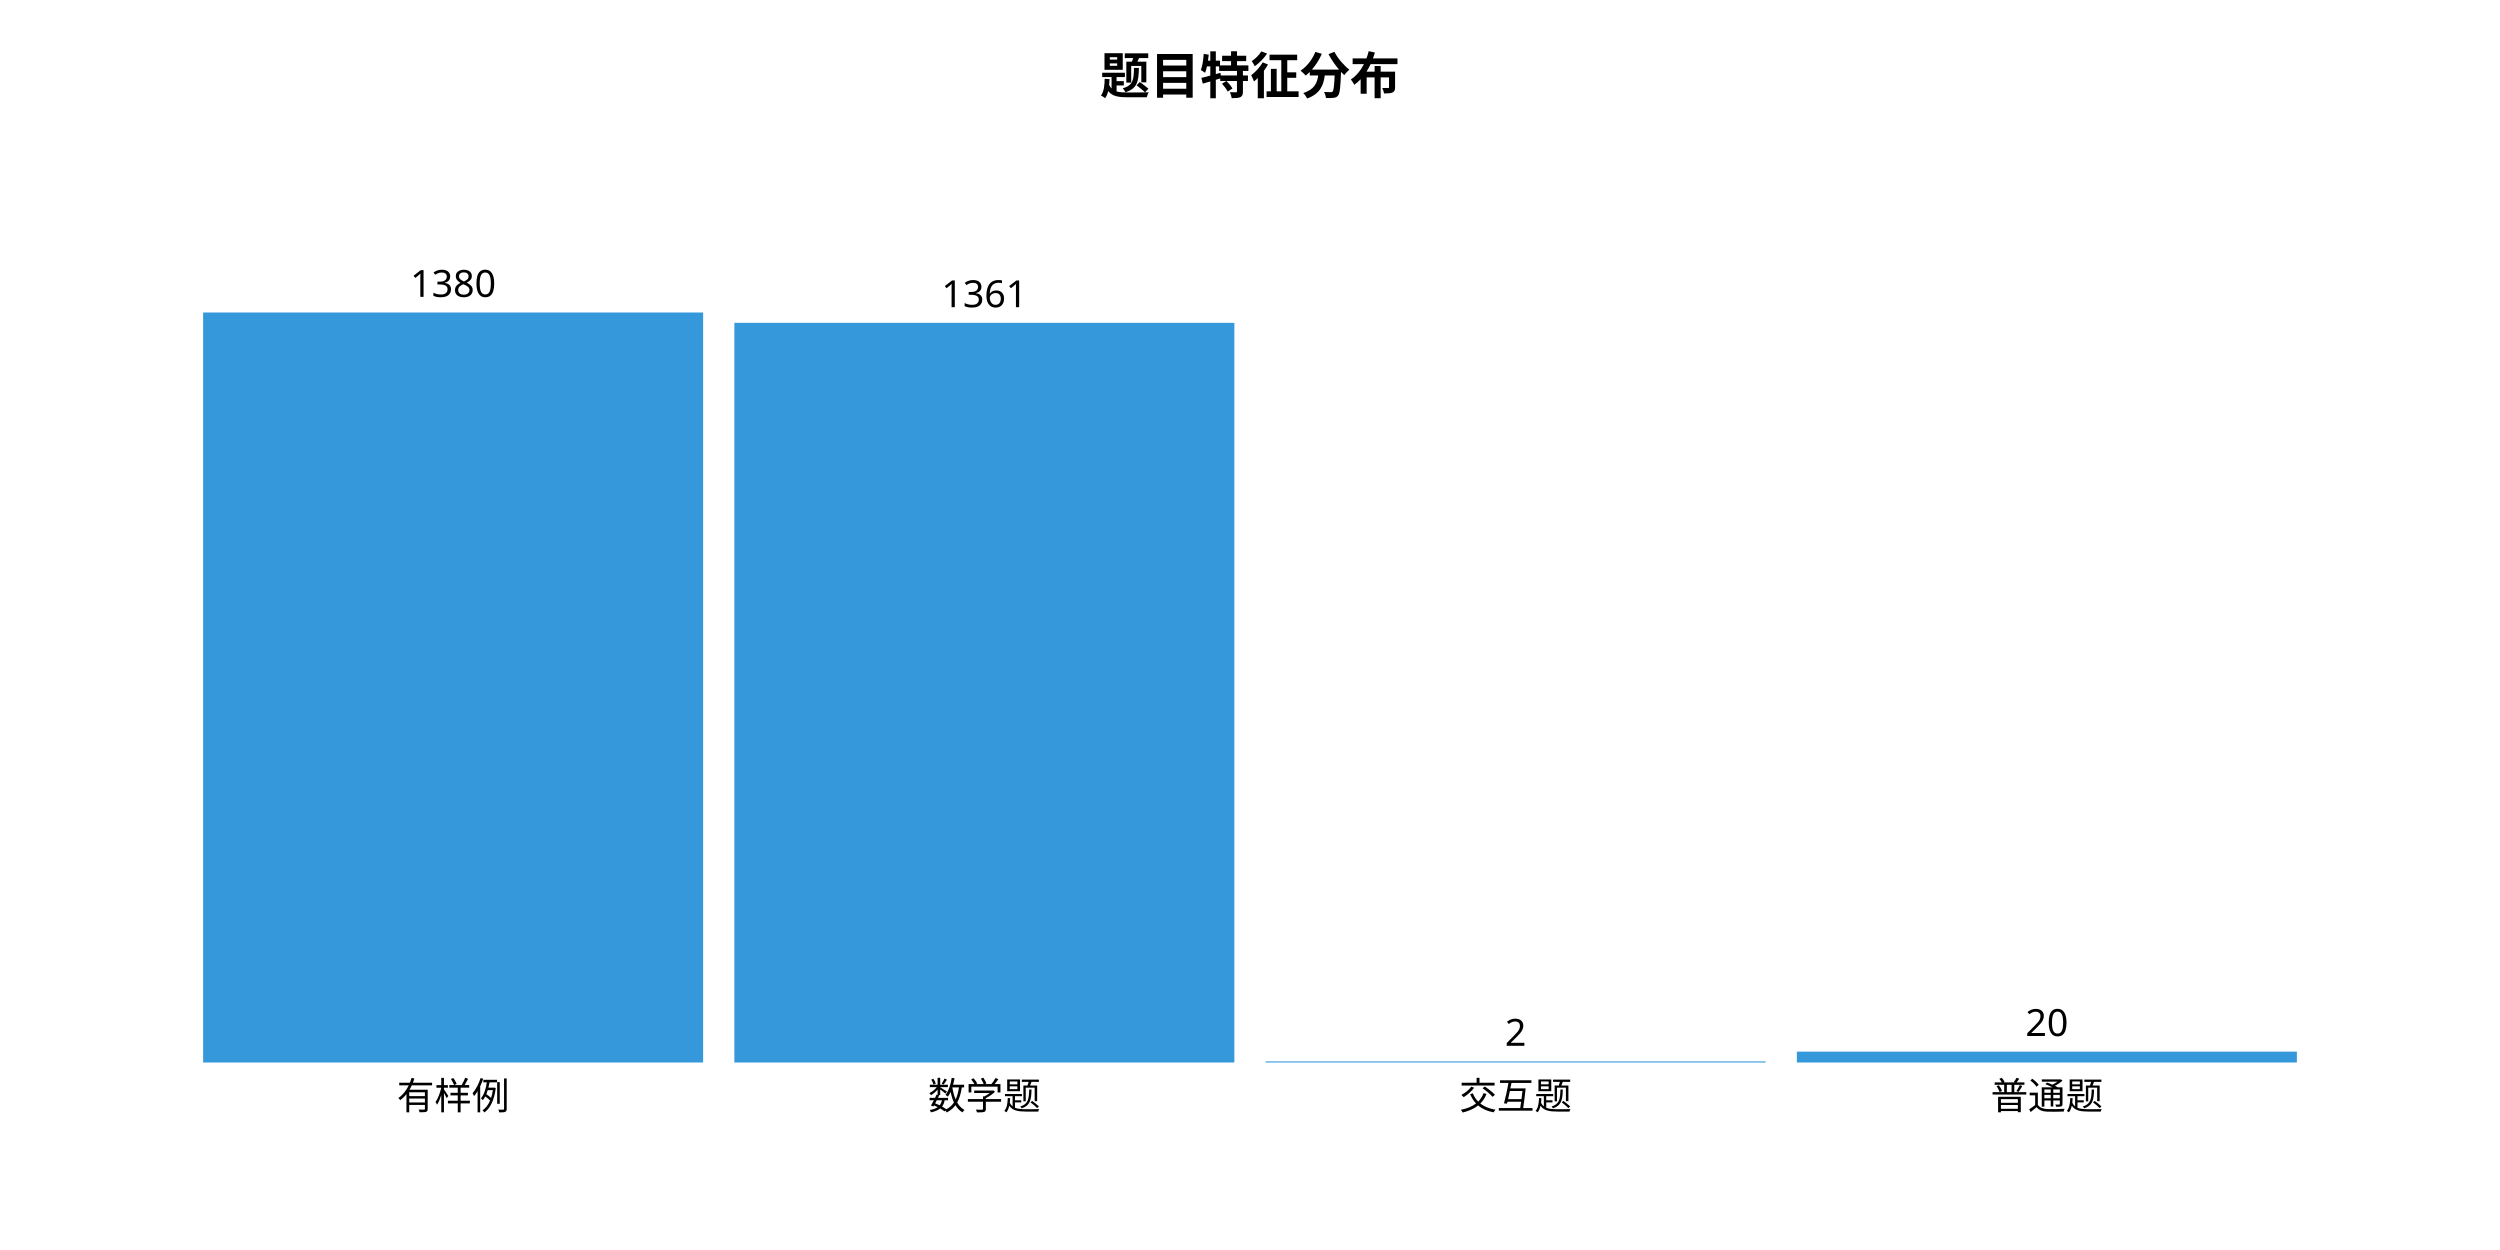
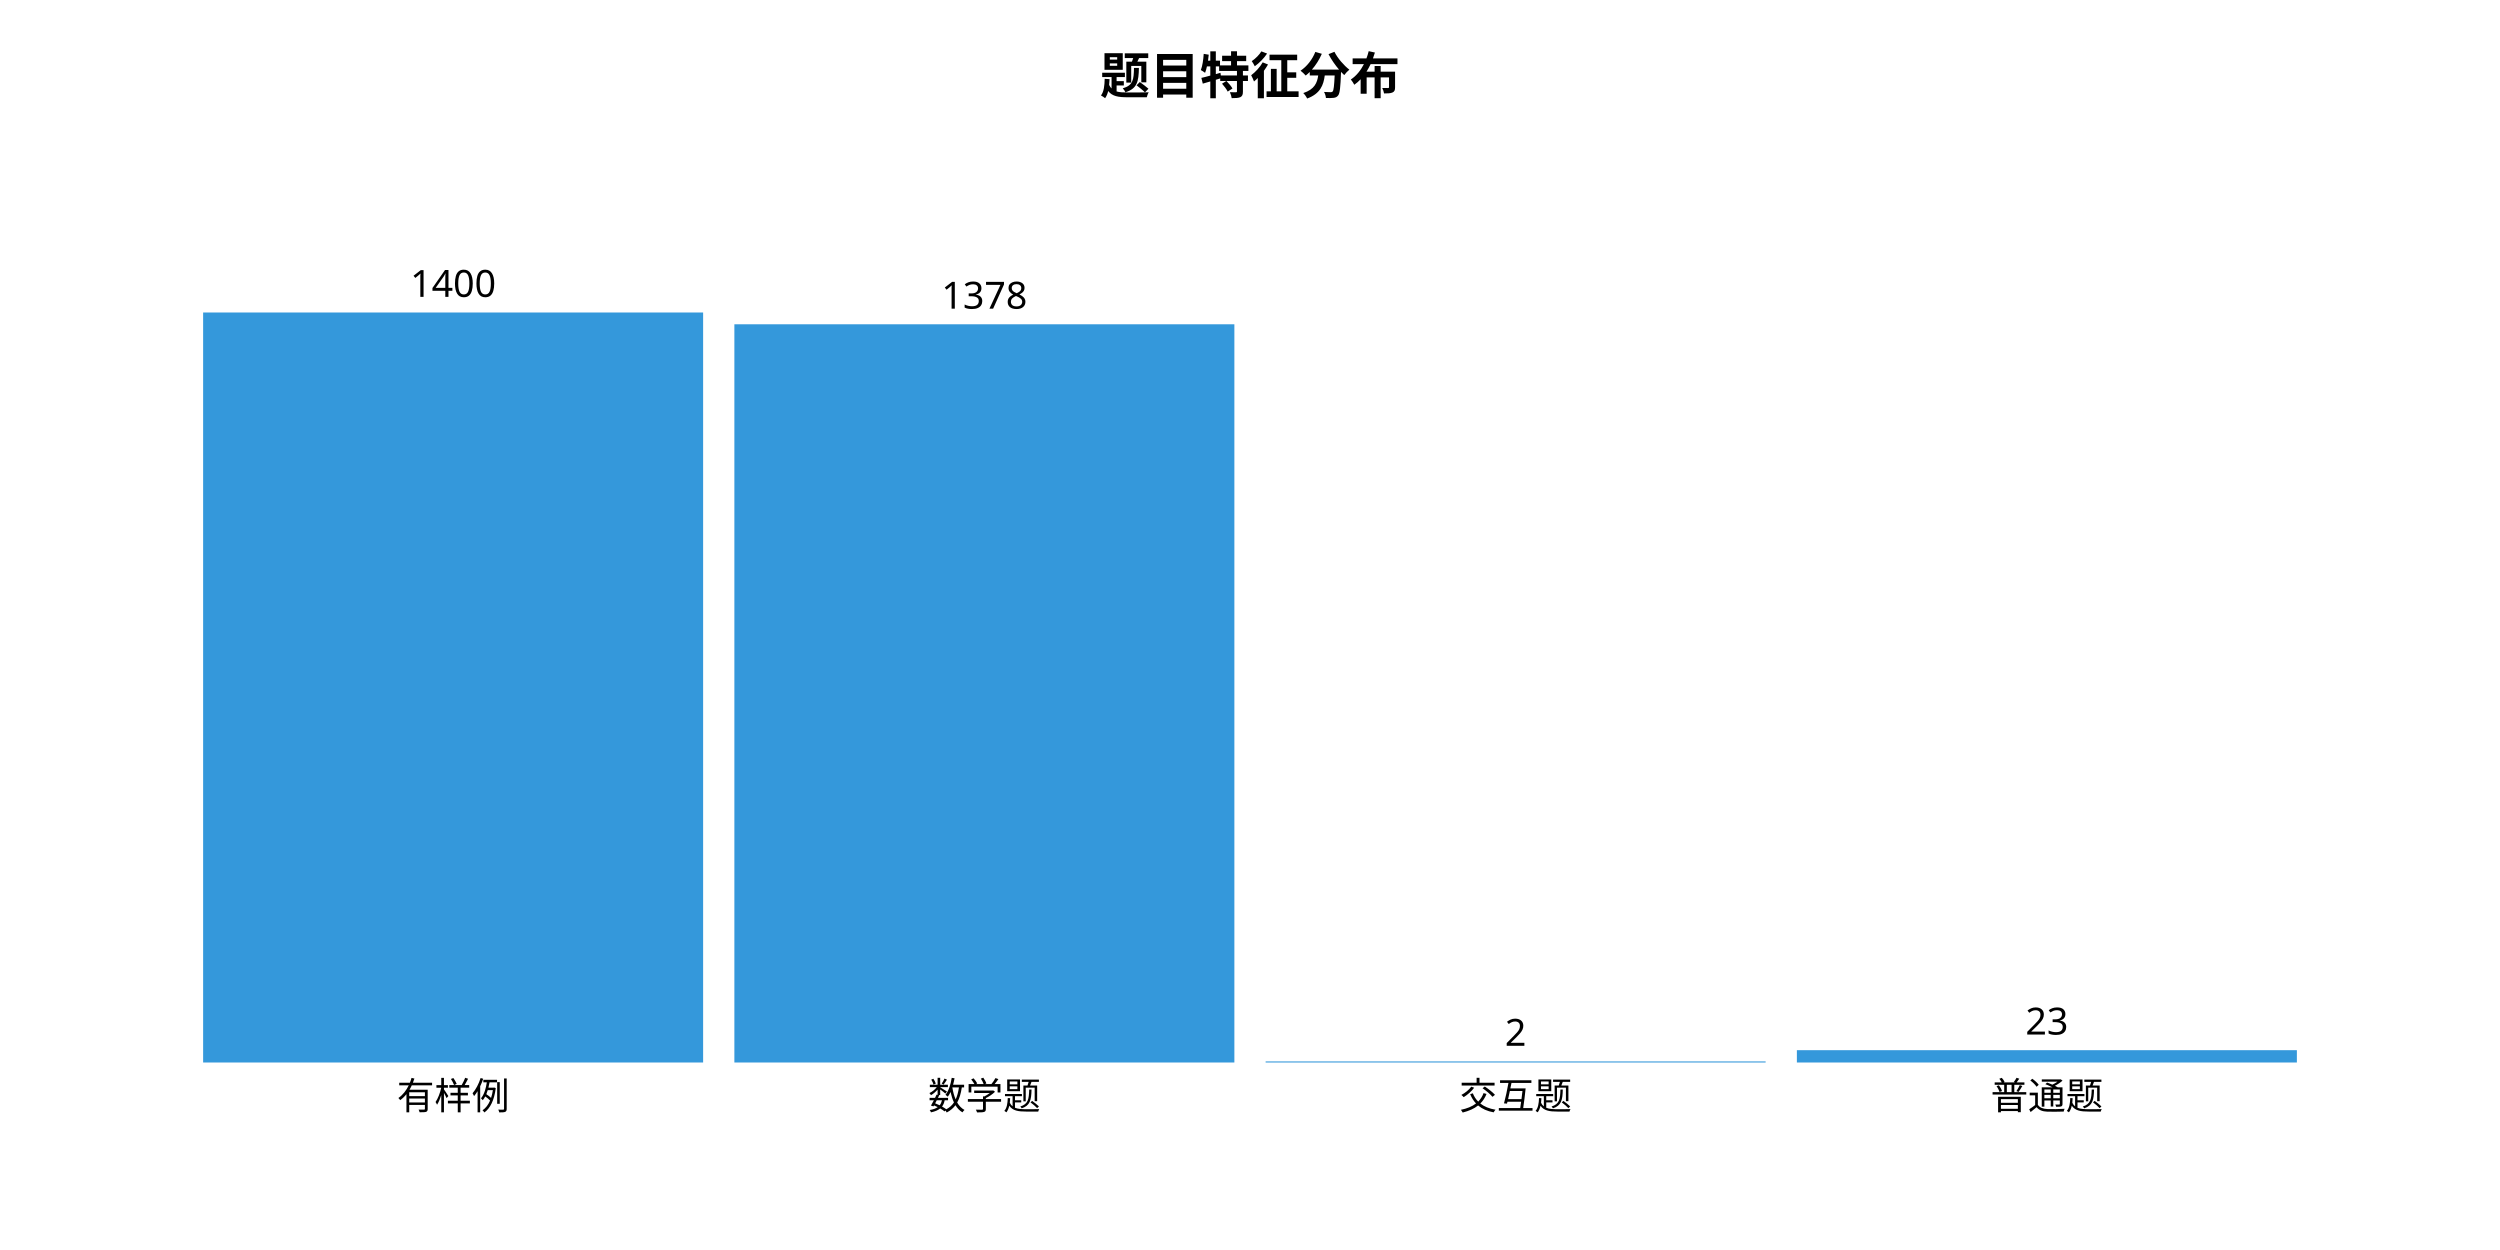
<svg xmlns="http://www.w3.org/2000/svg" width="800" height="400">
  <style>
        .title { font: bold 16px sans-serif; text-anchor: middle; }
        .label { font: 12px sans-serif; text-anchor: middle; }
        .bar { fill: #3498db; }
        .bar:hover { fill: #2980b9; }
    </style>
  <text x="400.0" y="30" class="title">题目特征分布</text>
  <rect x="65.0" y="100.0" width="160.0" height="240.0" class="bar" />
  <text x="145.0" y="355" class="label">有样例</text>
-   <text x="145.0" y="95.0" class="label">1380</text>
-   <rect x="235.0" y="103.304" width="160.0" height="236.696" class="bar" />
+   <text x="145.0" y="95.0" class="label">1400</text>
+   <rect x="235.0" y="103.771" width="160.0" height="236.229" class="bar" />
  <text x="315.0" y="355" class="label">数学题</text>
-   <text x="315.0" y="98.304" class="label">1361</text>
-   <rect x="405.0" y="339.652" width="160.0" height="0.348" class="bar" />
+   <text x="315.0" y="98.771" class="label">1378</text>
+   <rect x="405.0" y="339.657" width="160.0" height="0.343" class="bar" />
  <text x="485.0" y="355" class="label">交互题</text>
-   <text x="485.0" y="334.652" class="label">2</text>
-   <rect x="575.0" y="336.522" width="160.0" height="3.478" class="bar" />
+   <text x="485.0" y="334.657" class="label">2</text>
+   <rect x="575.0" y="336.057" width="160.0" height="3.943" class="bar" />
  <text x="655.0" y="355" class="label">普通题</text>
-   <text x="655.0" y="331.522" class="label">20</text>
+   <text x="655.0" y="331.057" class="label">23</text>
</svg>
